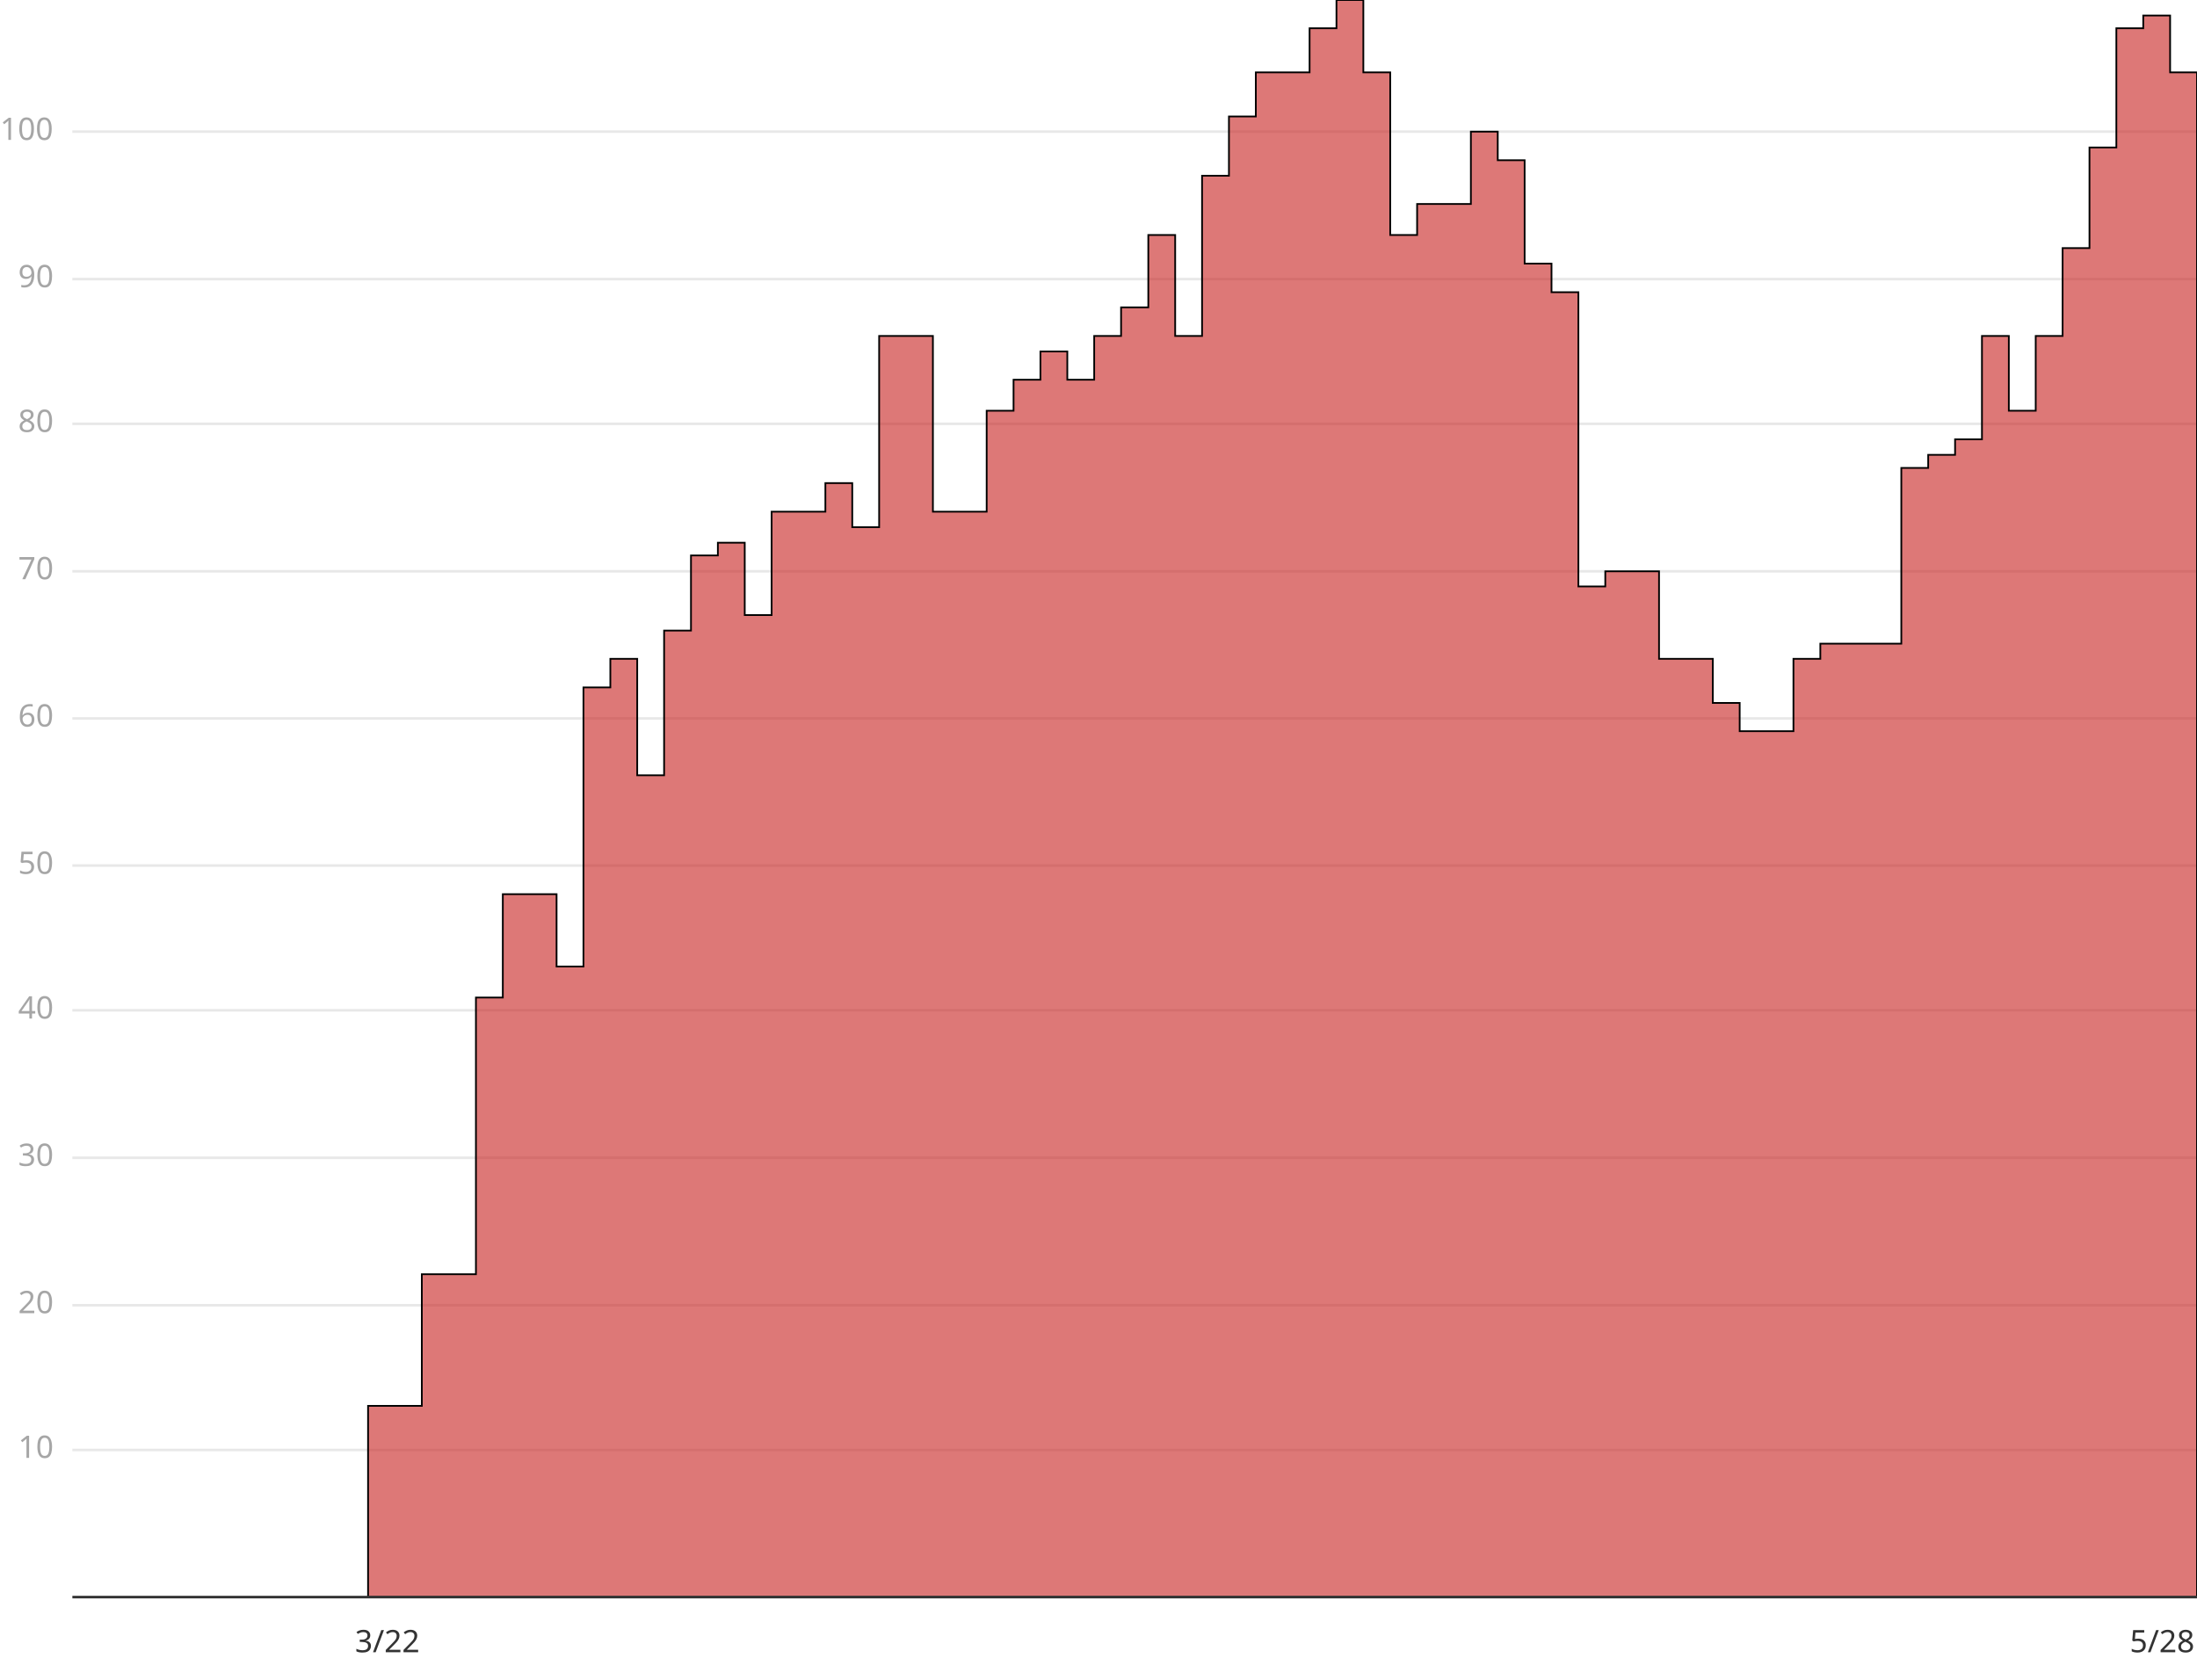
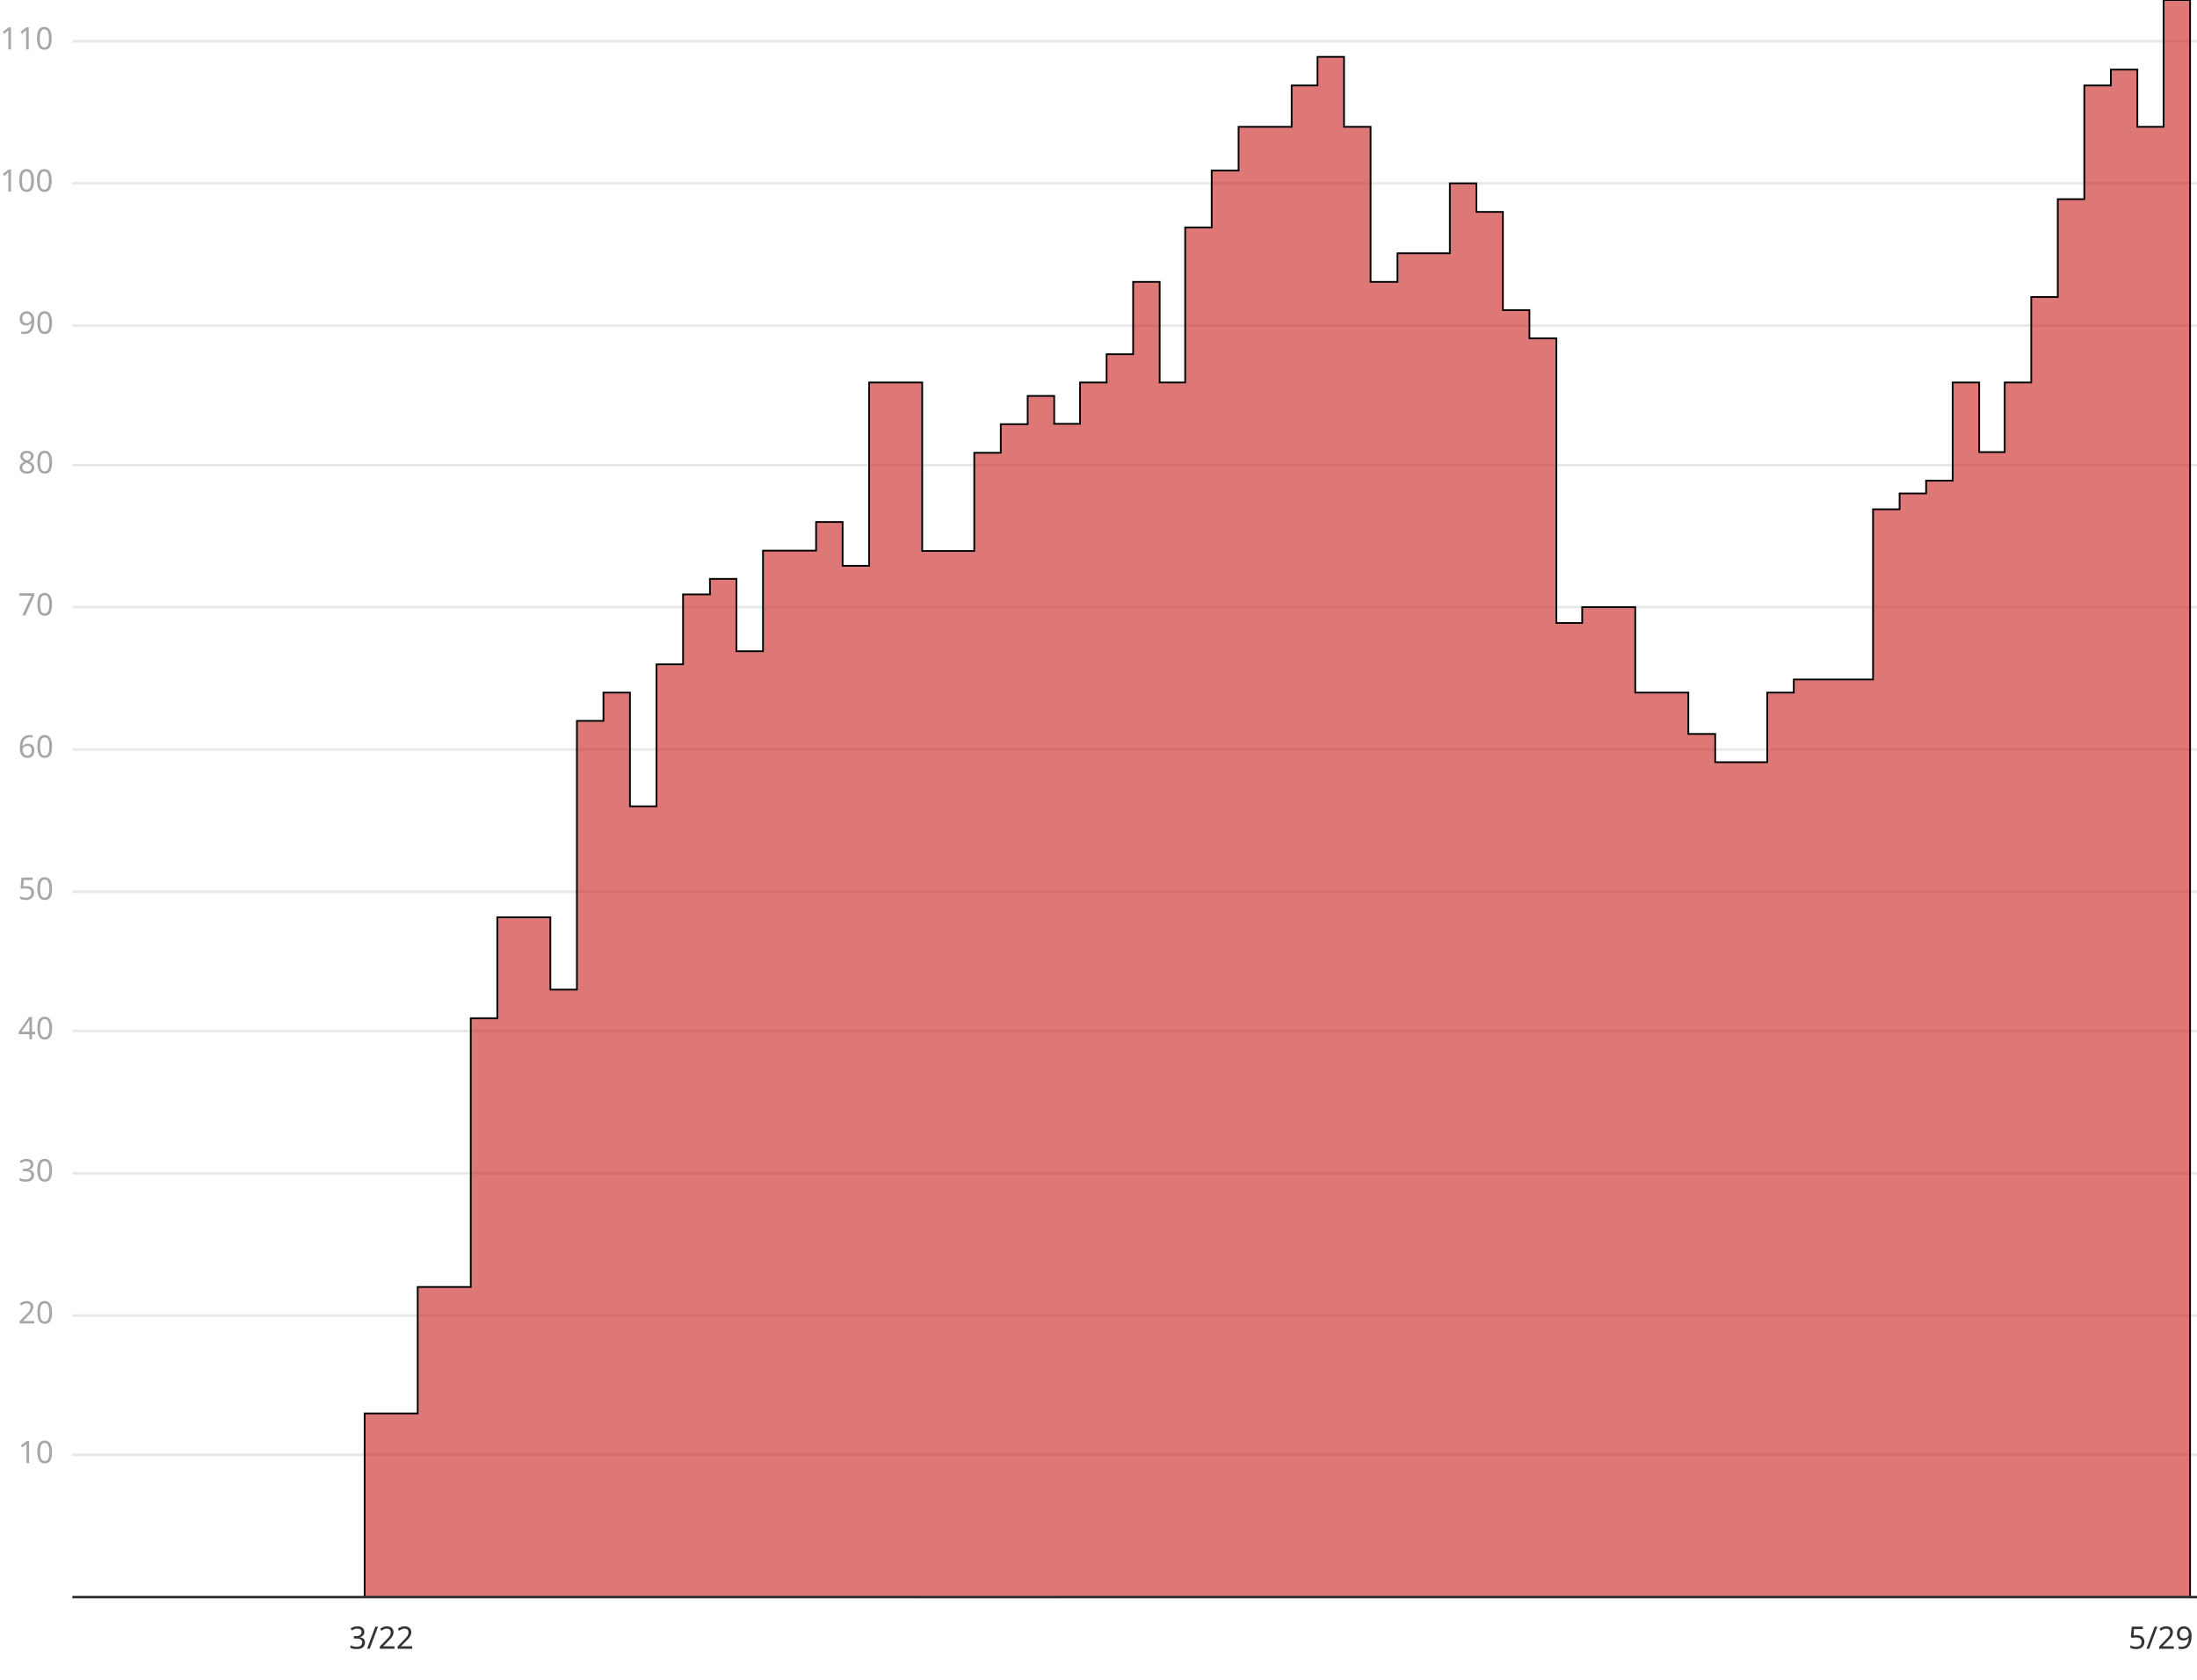
<svg xmlns="http://www.w3.org/2000/svg" xmlns:xlink="http://www.w3.org/1999/xlink" version="1.1" id="Layer_1" x="0px" y="0px" viewBox="0 0 637.5 487.5" style="enable-background:new 0 0 637.5 487.5;" xml:space="preserve">
  <style type="text/css">
	.st0{clip-path:url(#SVGID_2_);}
	.st1{clip-path:url(#SVGID_4_);fill:none;stroke:#E8E8E8;stroke-width:0.75;stroke-miterlimit:10;}
	.st2{clip-path:url(#SVGID_4_);fill:#C71E1D;}
	.st3{clip-path:url(#SVGID_4_);fill:#C71E1D;fill-opacity:0.6;stroke:#000000;stroke-width:0.5;stroke-miterlimit:10;}
	.st4{clip-path:url(#SVGID_4_);fill:none;stroke:#333333;stroke-width:0.75;stroke-miterlimit:10;}
	.st5{fill:#A6A6A6;}
	.st6{font-family:'Roboto-Regular';}
	.st7{font-size:9px;}
	.st8{fill:#333333;}
</style>
  <g>
    <defs>
      <rect id="SVGID_1_" width="637.5" height="487.5" />
    </defs>
    <clipPath id="SVGID_2_">
      <use xlink:href="#SVGID_1_" style="overflow:visible;" />
    </clipPath>
    <g class="st0">
      <defs>
        <rect id="SVGID_3_" width="637.5" height="483" />
      </defs>
      <clipPath id="SVGID_4_">
        <use xlink:href="#SVGID_3_" style="overflow:visible;" />
      </clipPath>
-       <line class="st1" x1="21" y1="38.2" x2="637.5" y2="38.2" />
-       <line class="st1" x1="21" y1="81" x2="637.5" y2="81" />
-       <line class="st1" x1="21" y1="123" x2="637.5" y2="123" />
-       <line class="st1" x1="21" y1="165.8" x2="637.5" y2="165.8" />
-       <line class="st1" x1="21" y1="208.5" x2="637.5" y2="208.5" />
-       <line class="st1" x1="21" y1="251.2" x2="637.5" y2="251.2" />
-       <line class="st1" x1="21" y1="293.2" x2="637.5" y2="293.2" />
-       <line class="st1" x1="21" y1="336" x2="637.5" y2="336" />
-       <line class="st1" x1="21" y1="378.8" x2="637.5" y2="378.8" />
-       <line class="st1" x1="21" y1="420.8" x2="637.5" y2="420.8" />
-       <path class="st2" d="M21,463.5h7.8H21z" />
-       <path class="st2" d="M28.8,463.5h7.8H28.8z" />
-       <path class="st2" d="M36.6,463.5h7.8H36.6z" />
-       <path class="st2" d="M44.4,463.5h7.8H44.4z" />
-       <path class="st2" d="M52.2,463.5H60H52.2z" />
-       <path class="st2" d="M60,463.5h7.8H60z" />
-       <path class="st2" d="M67.8,463.5h7.8H67.8z" />
-       <path class="st2" d="M75.6,463.5h7.8H75.6z" />
-       <path class="st2" d="M83.4,463.5h7.8H83.4z" />
-       <path class="st2" d="M91.2,463.5H99H91.2z" />
-       <path class="st2" d="M99,463.5h7.8H99z" />
-       <polygon class="st3" points="629.7,21 629.7,4.5 621.9,4.5 621.9,8.2 614.1,8.2 614.1,42.8 606.3,42.8 606.3,72 598.5,72     598.5,97.5 590.7,97.5 590.7,119.2 582.9,119.2 582.9,97.5 575.1,97.5 575.1,127.5 567.3,127.5 567.3,132 559.5,132 559.5,135.8     551.7,135.8 551.7,186.8 543.9,186.8 543.9,186.8 536.1,186.8 528.2,186.8 528.2,191.2 520.4,191.2 520.4,212.2 512.6,212.2     512.6,212.2 504.8,212.2 504.8,204 497,204 497,191.2 489.2,191.2 489.2,191.2 481.4,191.2 481.4,165.8 473.6,165.8 473.6,165.8     465.8,165.8 465.8,170.2 458,170.2 458,84.8 450.2,84.8 450.2,76.5 442.4,76.5 442.4,46.5 434.6,46.5 434.6,38.2 426.8,38.2     426.8,59.2 419,59.2 411.2,59.2 411.2,68.2 403.4,68.2 403.4,21 395.6,21 395.6,0 387.8,0 387.8,8.2 380,8.2 380,21 372.2,21     372.2,21 364.4,21 364.4,33.8 356.6,33.8 356.6,51 348.8,51 348.8,97.5 341,97.5 341,68.2 333.2,68.2 333.2,89.2 325.3,89.2     325.3,97.5 317.5,97.5 317.5,110.2 309.7,110.2 309.7,102 301.9,102 301.9,110.2 294.1,110.2 294.1,119.2 286.3,119.2     286.3,148.5 278.5,148.5 278.5,148.5 270.7,148.5 270.7,97.5 262.9,97.5 262.9,97.5 255.1,97.5 255.1,153 247.3,153 247.3,140.2     239.5,140.2 239.5,148.5 231.7,148.5 231.7,148.5 223.9,148.5 223.9,178.5 216.1,178.5 216.1,157.5 208.3,157.5 208.3,161.2     200.5,161.2 200.5,183 192.7,183 192.7,225 184.9,225 184.9,191.2 177.1,191.2 177.1,199.5 169.3,199.5 169.3,280.5 161.5,280.5     161.5,259.5 153.7,259.5 153.7,259.5 145.9,259.5 145.9,289.5 138.1,289.5 138.1,369.8 130.3,369.8 122.4,369.8 122.4,408     114.6,408 114.6,408 106.8,408 106.8,463.5 114.6,463.5 114.6,463.5 122.4,463.5 122.4,463.5 130.3,463.5 138.1,463.5     138.1,463.5 145.9,463.5 153.7,463.5 153.7,463.5 161.5,463.5 169.3,463.5 177.1,463.5 177.1,463.5 184.9,463.5 192.7,463.5     192.7,463.5 200.5,463.5 208.3,463.5 216.1,463.5 223.9,463.5 231.7,463.5 231.7,463.5 239.5,463.5 247.3,463.5 247.3,463.5     255.1,463.5 262.9,463.5 262.9,463.5 270.7,463.5 278.5,463.5 278.5,463.5 286.3,463.5 286.3,463.5 294.1,463.5 301.9,463.5     301.9,463.5 309.7,463.5 317.5,463.5 317.5,463.5 325.3,463.5 333.2,463.5 333.2,463.5 341,463.5 341,463.5 348.8,463.5     356.6,463.5 356.6,463.5 364.4,463.5 372.2,463.5 372.2,463.5 380,463.5 380,463.5 387.8,463.5 395.6,463.5 395.6,463.5     403.4,463.5 411.2,463.5 411.2,463.5 419,463.5 426.8,463.5 426.8,463.5 434.6,463.5 434.6,463.5 442.4,463.5 450.2,463.5     450.2,463.5 458,463.5 465.8,463.5 465.8,463.5 473.6,463.5 473.6,463.5 481.4,463.5 489.2,463.5 489.2,463.5 497,463.5     504.8,463.5 504.8,463.5 512.6,463.5 512.6,463.5 520.4,463.5 528.2,463.5 528.2,463.5 536.1,463.5 543.9,463.5 543.9,463.5     551.7,463.5 551.7,463.5 559.5,463.5 567.3,463.5 567.3,463.5 575.1,463.5 582.9,463.5 582.9,463.5 590.7,463.5 590.7,463.5     598.5,463.5 606.3,463.5 606.3,463.5 614.1,463.5 621.9,463.5 621.9,463.5 629.7,463.5 637.5,463.5 637.5,21   " />
+       <line class="st1" x1="21" y1="12" x2="637.5" y2="12" />
+       <line class="st1" x1="21" y1="53.2" x2="637.5" y2="53.2" />
+       <line class="st1" x1="21" y1="94.5" x2="637.5" y2="94.5" />
+       <line class="st1" x1="21" y1="135" x2="637.5" y2="135" />
+       <line class="st1" x1="21" y1="176.2" x2="637.5" y2="176.2" />
+       <line class="st1" x1="21" y1="217.5" x2="637.5" y2="217.5" />
+       <line class="st1" x1="21" y1="258.8" x2="637.5" y2="258.8" />
+       <line class="st1" x1="21" y1="299.2" x2="637.5" y2="299.2" />
+       <line class="st1" x1="21" y1="340.5" x2="637.5" y2="340.5" />
+       <line class="st1" x1="21" y1="381.8" x2="637.5" y2="381.8" />
+       <line class="st1" x1="21" y1="422.2" x2="637.5" y2="422.2" />
+       <path class="st2" d="M21,463.5h7.7H21z" />
+       <path class="st2" d="M28.7,463.5h7.7H28.7z" />
+       <path class="st2" d="M36.4,463.5h7.7H36.4z" />
+       <path class="st2" d="M44.1,463.5h7.7H44.1z" />
+       <path class="st2" d="M51.8,463.5h7.7H51.8z" />
+       <path class="st2" d="M59.5,463.5h7.7H59.5z" />
+       <path class="st2" d="M67.2,463.5h7.7H67.2z" />
+       <path class="st2" d="M74.9,463.5h7.7H74.9z" />
+       <path class="st2" d="M82.7,463.5h7.7H82.7z" />
+       <path class="st2" d="M90.4,463.5h7.7H90.4z" />
+       <path class="st2" d="M98.1,463.5h7.7H98.1z" />
+       <polygon class="st3" points="627.8,0 627.8,36.8 620.2,36.8 620.2,20.2 612.5,20.2 612.5,24.8 604.8,24.8 604.8,57.8 597.1,57.8     597.1,86.2 589.4,86.2 589.4,111 581.7,111 581.7,131.2 574.3,131.2 574.3,111 566.6,111 566.6,139.5 558.9,139.5 558.9,143.2     551.2,143.2 551.2,147.8 543.5,147.8 543.5,197.2 535.9,197.2 528.2,197.2 520.5,197.2 520.5,201 512.8,201 512.8,221.2     505.1,221.2 497.7,221.2 497.7,213 489.9,213 489.9,201 482.2,201 474.5,201 474.5,176.2 466.8,176.2 459.1,176.2 459.1,180.8     451.6,180.8 451.6,98.2 443.8,98.2 443.8,90 436.1,90 436.1,61.5 428.4,61.5 428.4,53.2 420.7,53.2 420.7,73.5 413.2,73.5     405.5,73.5 405.5,81.8 397.7,81.8 397.7,36.8 390,36.8 390,16.5 382.3,16.5 382.3,24.8 374.8,24.8 374.8,36.8 367.1,36.8     359.4,36.8 359.4,49.5 351.6,49.5 351.6,66 343.9,66 343.9,111 336.5,111 336.5,81.8 328.8,81.8 328.8,102.8 321.1,102.8     321.1,111 313.4,111 313.4,123 305.9,123 305.9,114.9 298.2,114.9 298.2,123.1 290.4,123.1 290.4,131.4 282.7,131.4 282.7,159.9     275,159.9 267.6,159.9 267.6,111 259.9,111 252.2,111 252.2,164.2 244.5,164.2 244.5,151.5 236.8,151.5 236.8,159.8 229.1,159.8     221.4,159.8 221.4,189 213.7,189 213.7,168 206,168 206,172.5 198.2,172.5 198.2,192.8 190.5,192.8 190.5,234 182.8,234     182.8,201 175.1,201 175.1,209.2 167.4,209.2 167.4,287.2 159.7,287.2 159.7,266.2 152,266.2 144.3,266.2 144.3,295.5     136.6,295.5 136.6,373.5 128.9,373.5 121.2,373.5 121.2,410.2 113.5,410.2 113.5,410.2 105.8,410.2 105.8,463.5 113.5,463.5     113.5,463.5 121.2,463.5 128.9,463.5 136.6,463.5 144.3,463.5 152,463.5 159.7,463.5 167.4,463.5 175.1,463.5 182.8,463.5     190.5,463.5 198.2,463.5 206,463.5 213.7,463.5 221.4,463.5 229.1,463.5 236.8,463.5 244.5,463.5 252.2,463.5 259.9,463.5     267.3,463.5 267.3,463.6 275,463.6 282.7,463.6 290.4,463.6 298.2,463.6 305.9,463.6 305.9,463.5 313.4,463.5 321.1,463.5     328.8,463.5 336.5,463.5 343.9,463.5 344.3,463.5 351.6,463.5 359.4,463.5 367.1,463.5 374.8,463.5 382.3,463.5 382.5,463.5     390,463.5 397.7,463.5 405.5,463.5 413.2,463.5 420.7,463.5 420.9,463.5 428.4,463.5 436.1,463.5 443.8,463.5 451.6,463.5     459.1,463.5 459.3,463.5 466.8,463.5 474.5,463.5 482.2,463.5 489.9,463.5 497.4,463.5 497.7,463.5 505.1,463.5 512.8,463.5     520.5,463.5 528.2,463.5 535.9,463.5 543.5,463.5 543.6,463.5 551.2,463.5 558.9,463.5 566.6,463.5 574.3,463.5 581.7,463.5     582,463.5 589.4,463.5 597.1,463.5 604.8,463.5 612.5,463.5 620.1,463.5 620.2,463.5 627.8,463.5 635.5,463.5 635.5,0   " />
      <line class="st4" x1="21" y1="463.5" x2="637.5" y2="463.5" />
    </g>
    <g class="st0">
-       <text transform="matrix(1 0 0 1 5.2559 423.0996)" class="st5 st6 st7">10</text>
+       <text transform="matrix(1 0 0 1 5.2559 424.5996)" class="st5 st6 st7">10</text>
    </g>
    <g class="st0">
-       <text transform="matrix(1 0 0 1 5.2559 381.0996)" class="st5 st6 st7">20</text>
+       <text transform="matrix(1 0 0 1 5.2559 384.0996)" class="st5 st6 st7">20</text>
    </g>
    <g class="st0">
-       <text transform="matrix(1 0 0 1 5.2559 338.3496)" class="st5 st6 st7">30</text>
+       <text transform="matrix(1 0 0 1 5.2559 342.8496)" class="st5 st6 st7">30</text>
    </g>
    <g class="st0">
-       <text transform="matrix(1 0 0 1 5.2559 295.5996)" class="st5 st6 st7">40</text>
+       <text transform="matrix(1 0 0 1 5.2559 301.5996)" class="st5 st6 st7">40</text>
    </g>
    <g class="st0">
-       <text transform="matrix(1 0 0 1 5.2559 253.5996)" class="st5 st6 st7">50</text>
+       <text transform="matrix(1 0 0 1 5.2559 261.0996)" class="st5 st6 st7">50</text>
    </g>
    <g class="st0">
-       <text transform="matrix(1 0 0 1 5.2559 210.8496)" class="st5 st6 st7">60</text>
+       <text transform="matrix(1 0 0 1 5.2559 219.8496)" class="st5 st6 st7">60</text>
    </g>
    <g class="st0">
-       <text transform="matrix(1 0 0 1 5.2559 168.0996)" class="st5 st6 st7">70</text>
+       <text transform="matrix(1 0 0 1 5.2559 178.5996)" class="st5 st6 st7">70</text>
    </g>
    <g class="st0">
-       <text transform="matrix(1 0 0 1 5.2559 125.3496)" class="st5 st6 st7">80</text>
+       <text transform="matrix(1 0 0 1 5.2559 137.3496)" class="st5 st6 st7">80</text>
    </g>
    <g class="st0">
-       <text transform="matrix(1 0 0 1 5.2559 83.3496)" class="st5 st6 st7">90</text>
+       <text transform="matrix(1 0 0 1 5.2559 96.8496)" class="st5 st6 st7">90</text>
    </g>
    <g class="st0">
-       <text transform="matrix(1 0 0 1 2.929688e-03 40.5996)" class="st5 st6 st7">100</text>
+       <text transform="matrix(1 0 0 1 2.929688e-03 55.5996)" class="st5 st6 st7">100</text>
+     </g>
+     <g class="st0">
+       <text transform="matrix(1 0 0 1 2.929688e-03 14.3496)" class="st5 st6 st7">110</text>
    </g>
  </g>
  <g>
-     <text transform="matrix(1 0 0 1 618 479.5)" class="st8 st6 st7">5/28</text>
+     <text transform="matrix(1 0 0 1 617.593 478.4908)" class="st8 st6 st7">5/29</text>
  </g>
  <g>
-     <text transform="matrix(1 0 0 1 102.9998 479.5)" class="st8 st6 st7">3/22</text>
+     <text transform="matrix(1 0 0 1 101.2791 478.4906)" class="st8 st6 st7">3/22</text>
  </g>
</svg>
